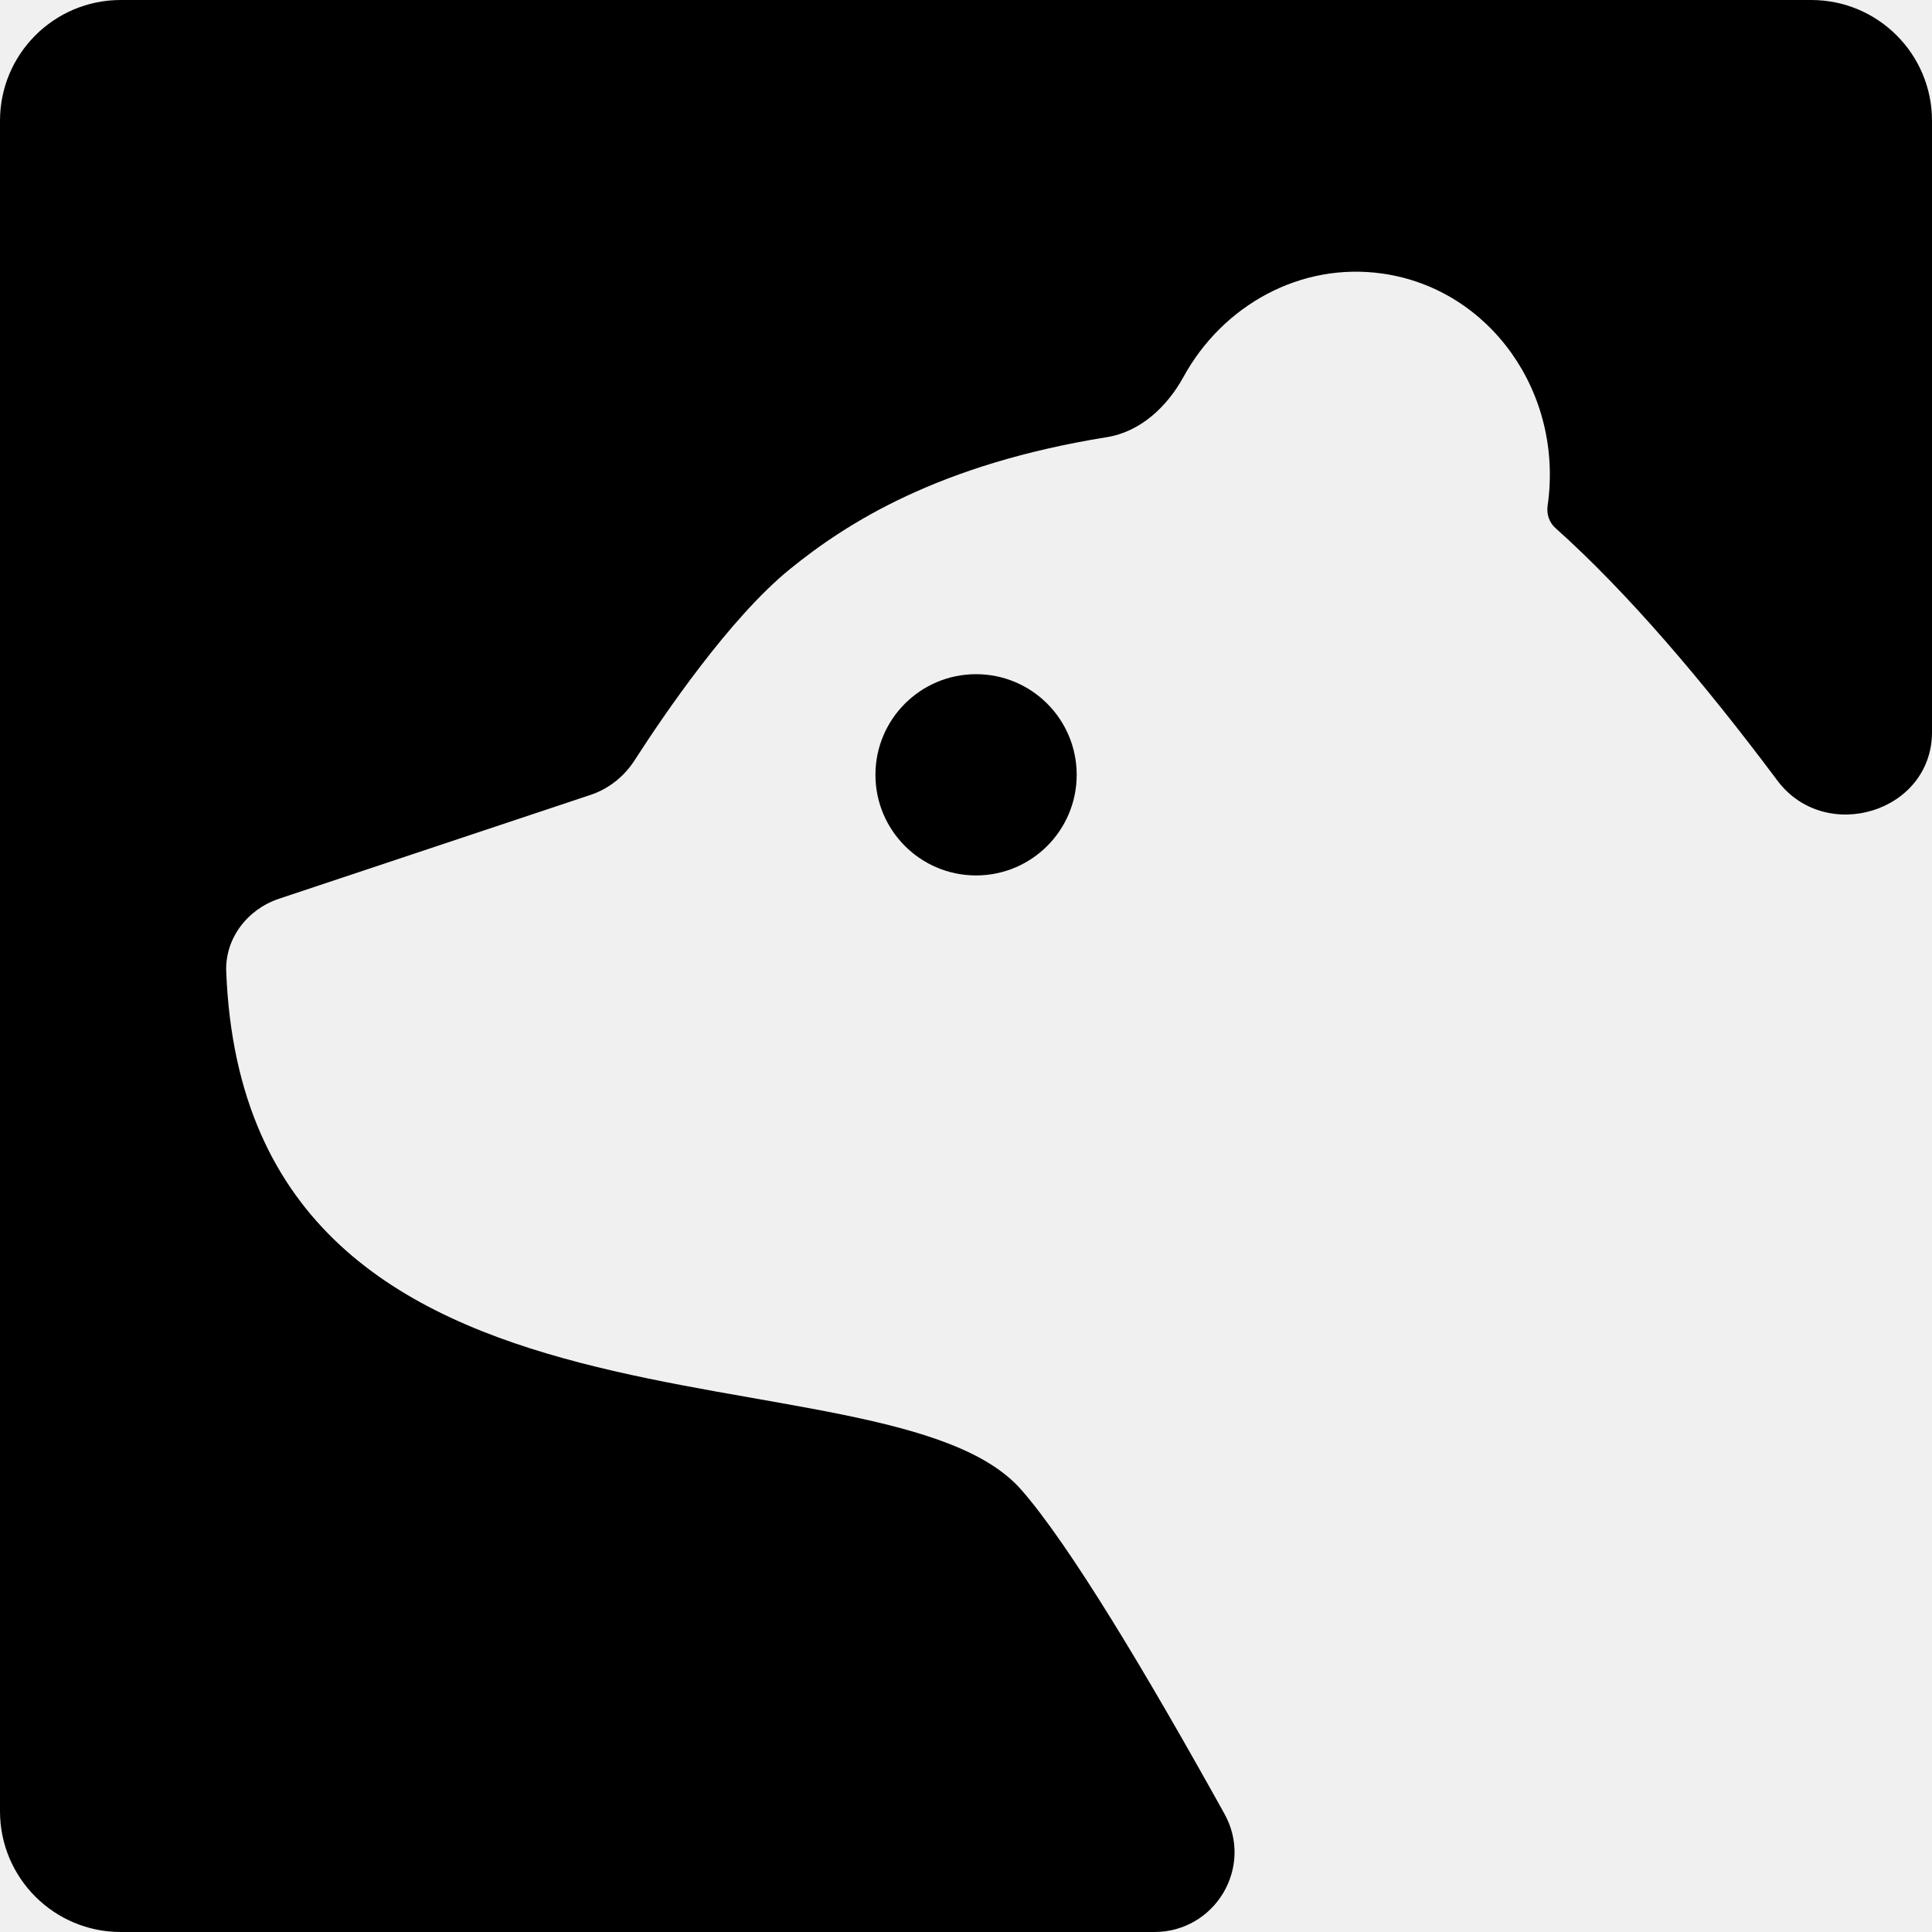
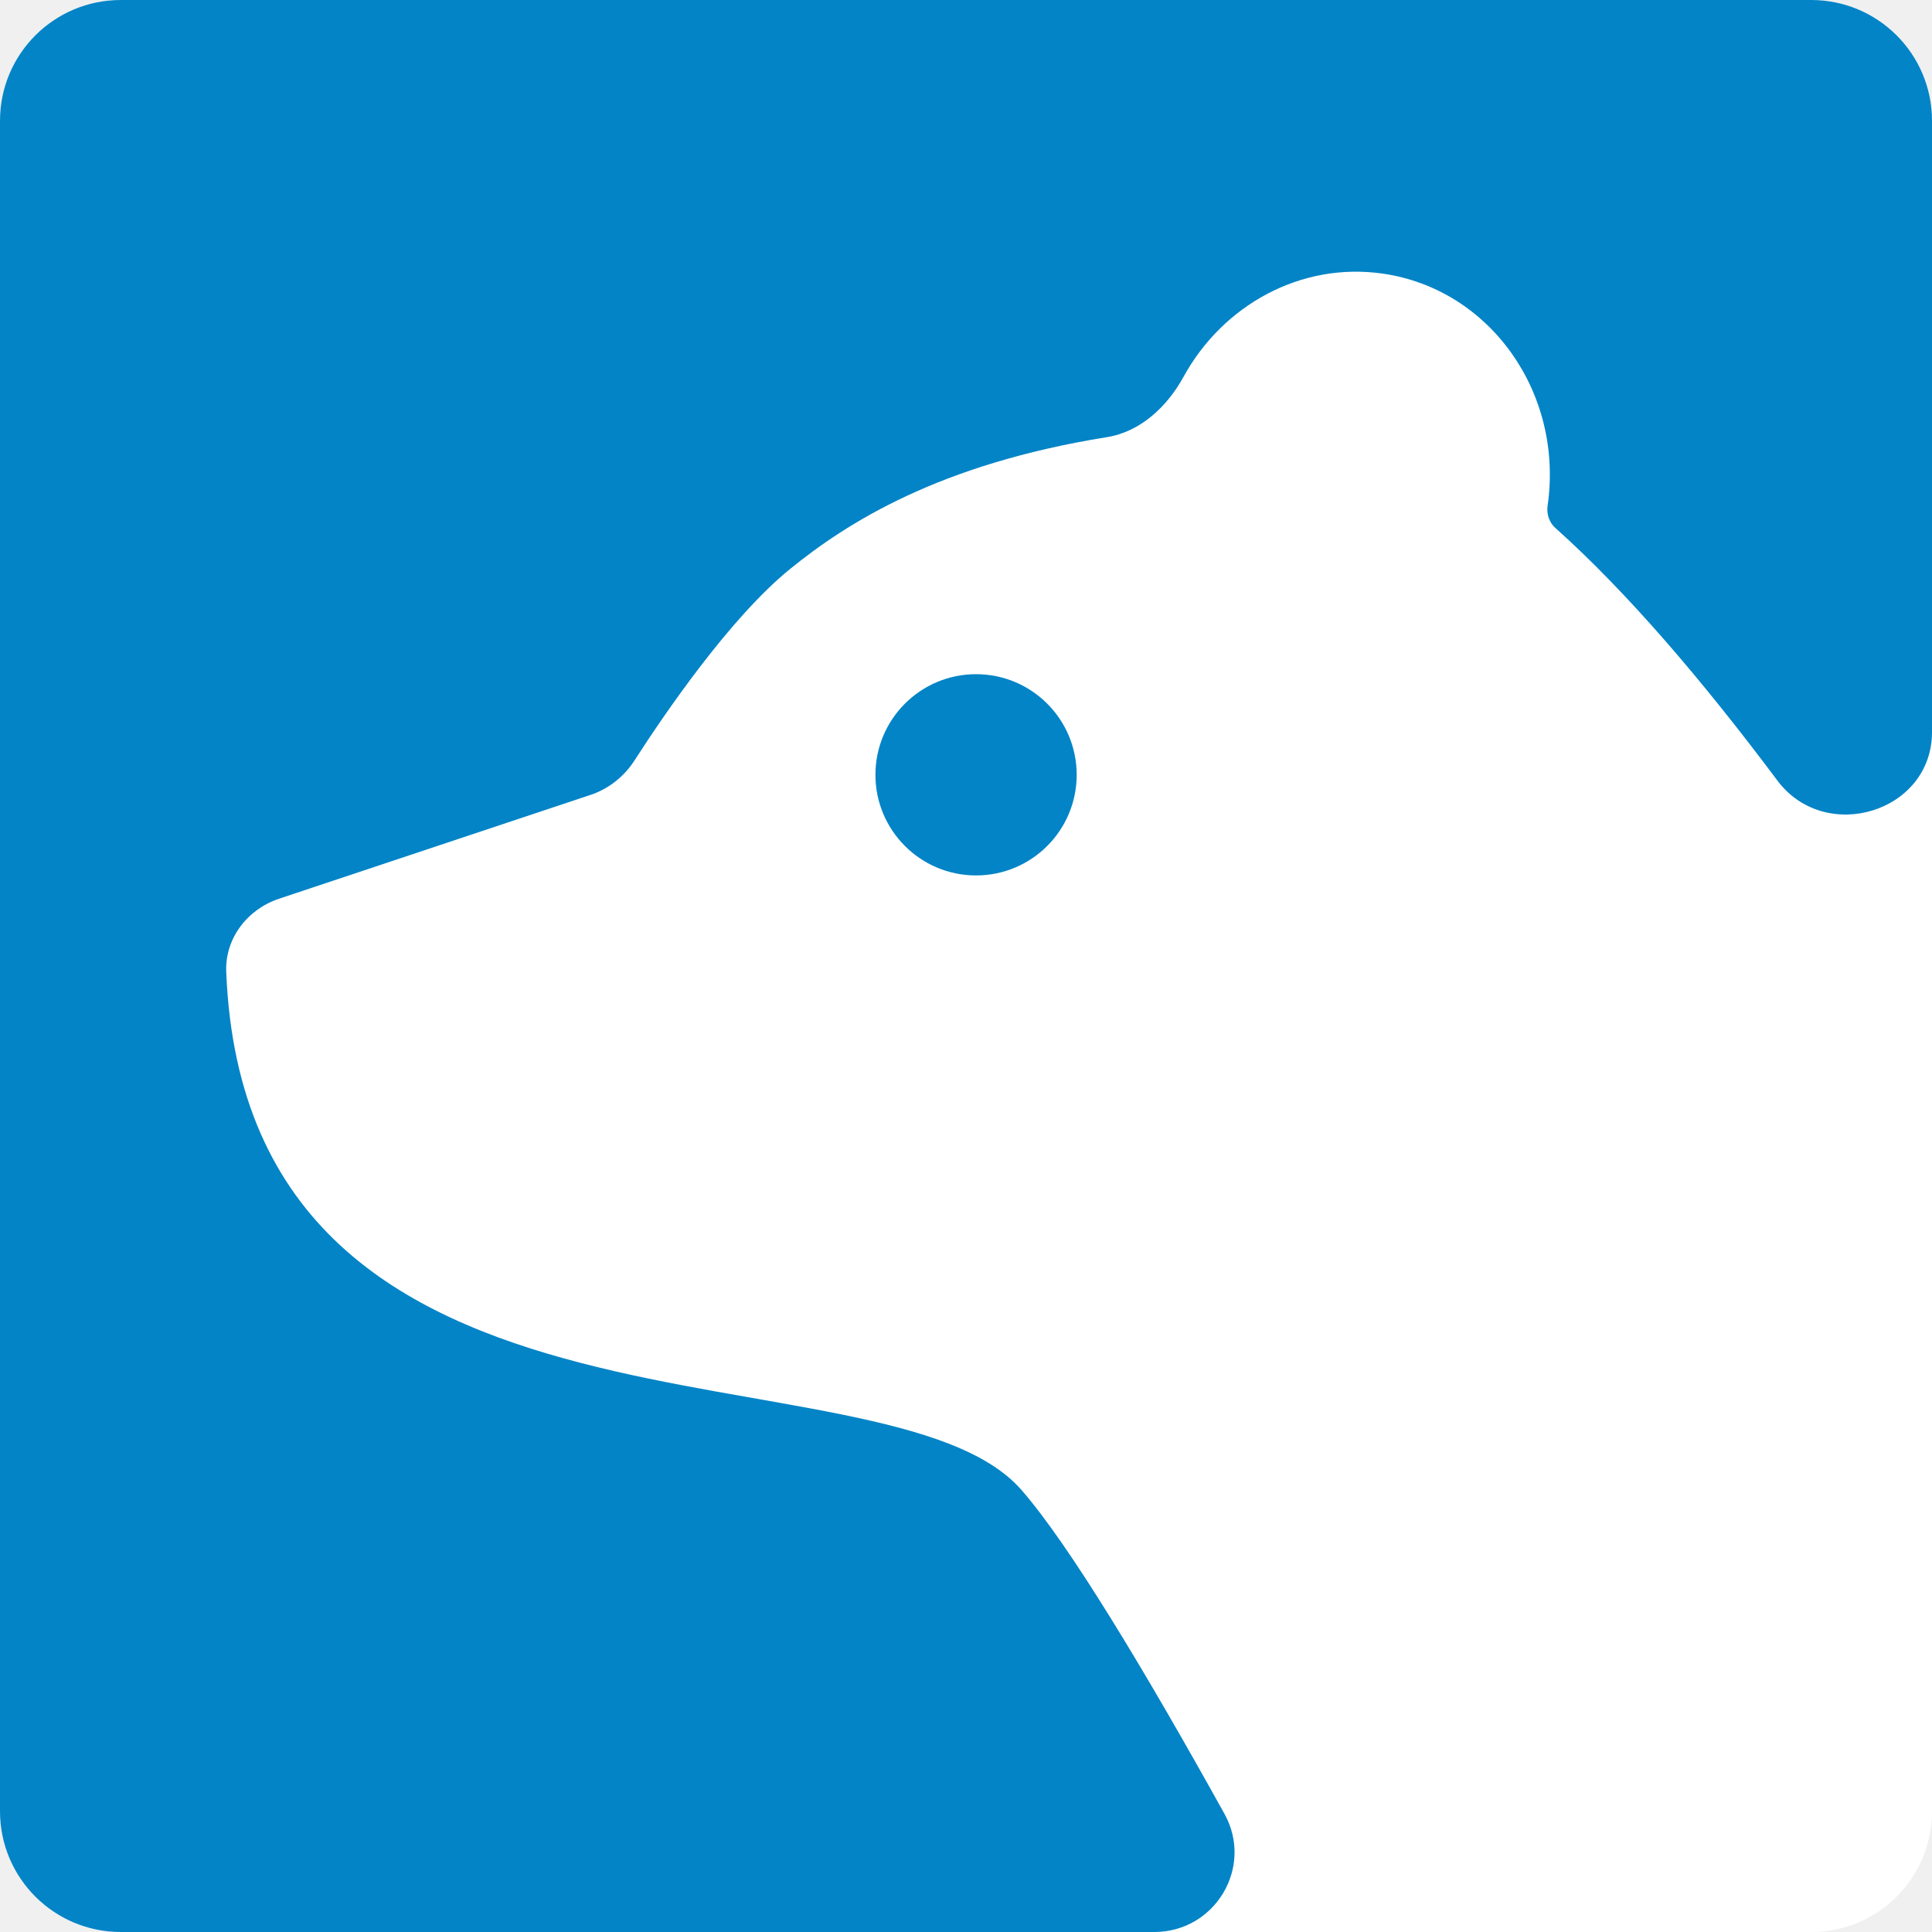
<svg xmlns="http://www.w3.org/2000/svg" width="96" height="96" viewBox="0 0 96 96" fill="none">
-   <path d="M6 0C2.686 0 0 2.686 0 6V90C0 93.314 2.686 96 6 96H57.357C60.382 96 62.311 92.772 60.842 90.127C56.895 83.018 53.124 76.742 50.75 74.029C43.986 66.299 12.244 73.508 11.241 48.288C11.175 46.632 12.288 45.183 13.861 44.659L29.347 39.497C30.252 39.195 31.019 38.579 31.535 37.776C32.998 35.502 36.263 30.706 39.25 28.279C42.076 25.983 46.649 23.063 54.997 21.723C56.667 21.455 57.992 20.211 58.806 18.729C60.758 15.169 64.629 13.008 68.71 13.596C74.04 14.363 77.707 19.527 76.9 25.13C76.841 25.541 76.977 25.959 77.287 26.236C80.841 29.413 84.598 33.813 88.316 38.784C90.701 41.971 96 40.358 96 36.377V6C96 2.686 93.314 0 90 0H6Z" fill="black" />
-   <circle cx="5" cy="5" r="5" transform="matrix(-1 0 0 1 53.5 33.5)" fill="black" />
+   <rect width="96" height="96" rx="6" fill="white" />
+   <path d="M6 0C2.686 0 0 2.686 0 6V90C0 93.314 2.686 96 6 96H57.357C60.382 96 62.311 92.772 60.842 90.127C56.895 83.018 53.124 76.742 50.75 74.029C43.986 66.299 12.244 73.508 11.241 48.288C11.175 46.632 12.288 45.183 13.861 44.659L29.347 39.497C30.252 39.195 31.019 38.579 31.535 37.776C32.998 35.502 36.263 30.706 39.25 28.279C42.076 25.983 46.649 23.063 54.997 21.723C56.667 21.455 57.992 20.211 58.806 18.729C60.758 15.169 64.629 13.008 68.71 13.596C74.04 14.363 77.707 19.527 76.9 25.13C76.841 25.541 76.977 25.959 77.287 26.236C80.841 29.413 84.598 33.813 88.316 38.784C90.701 41.971 96 40.358 96 36.377V6C96 2.686 93.314 0 90 0H6Z" fill="#0284C7" />
+   <circle cx="5" cy="5" r="5" transform="matrix(-1 0 0 1 53.5 33.5)" fill="#0284C7" />
</svg>
